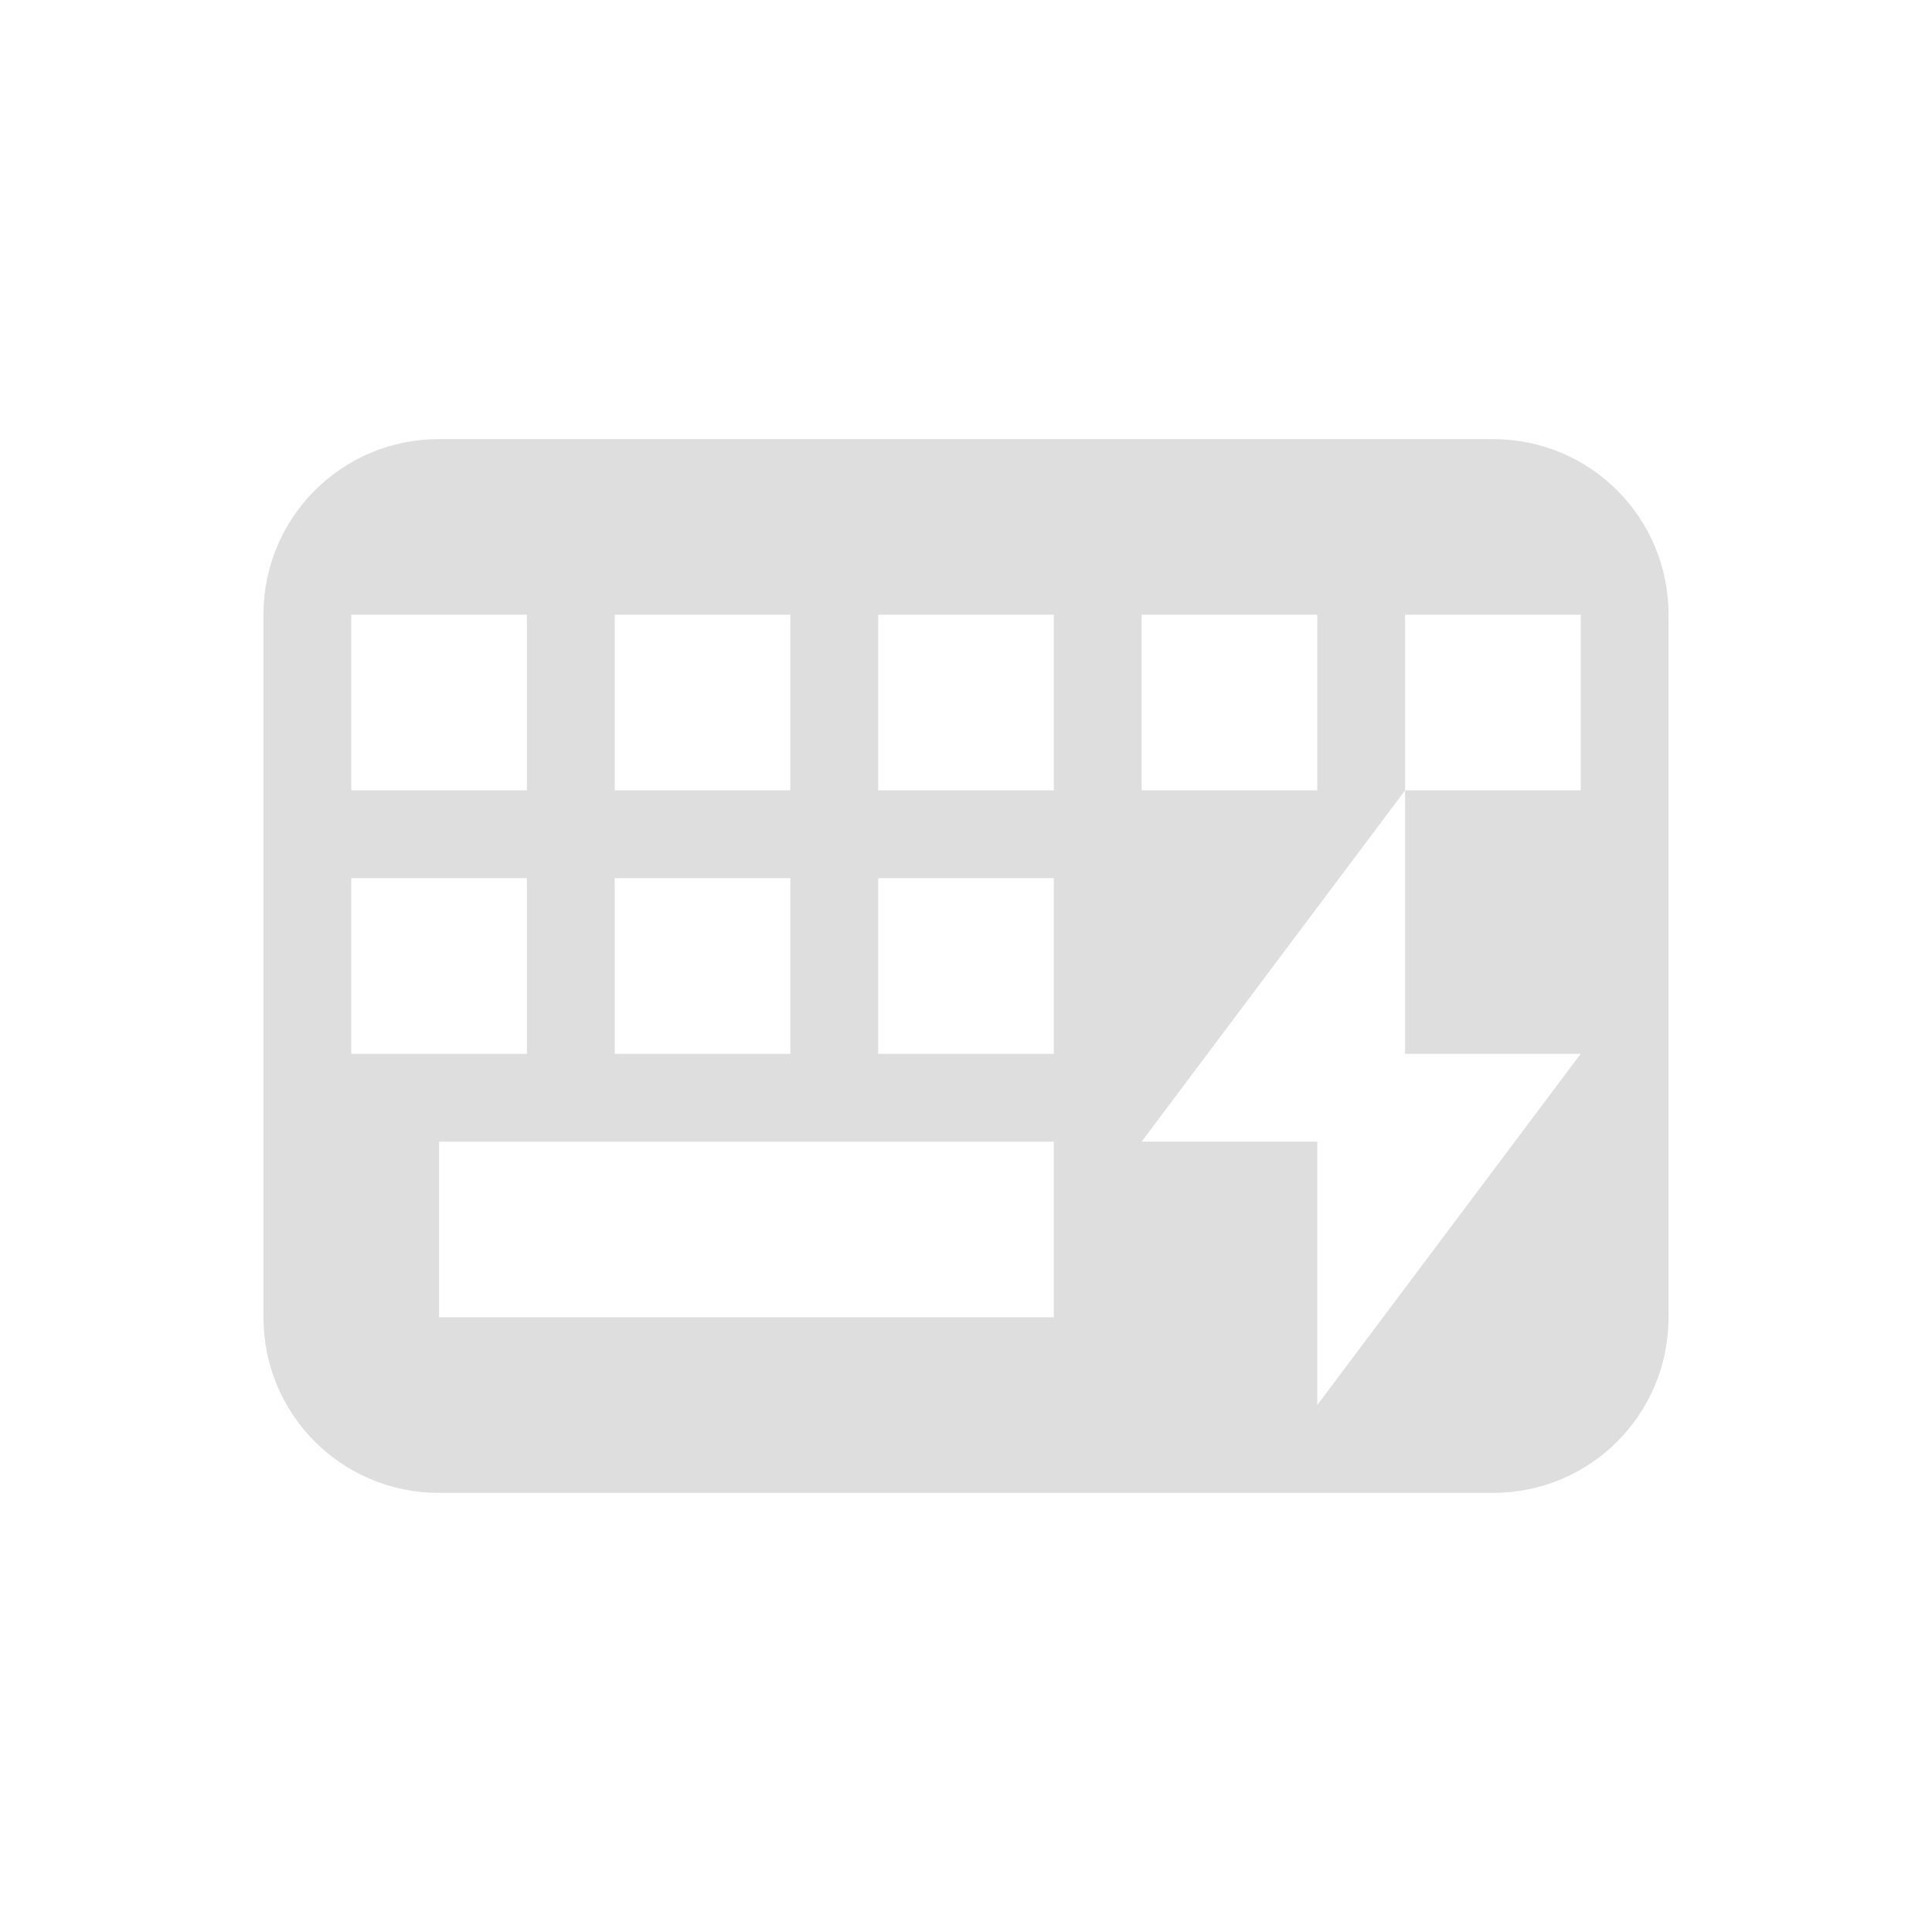
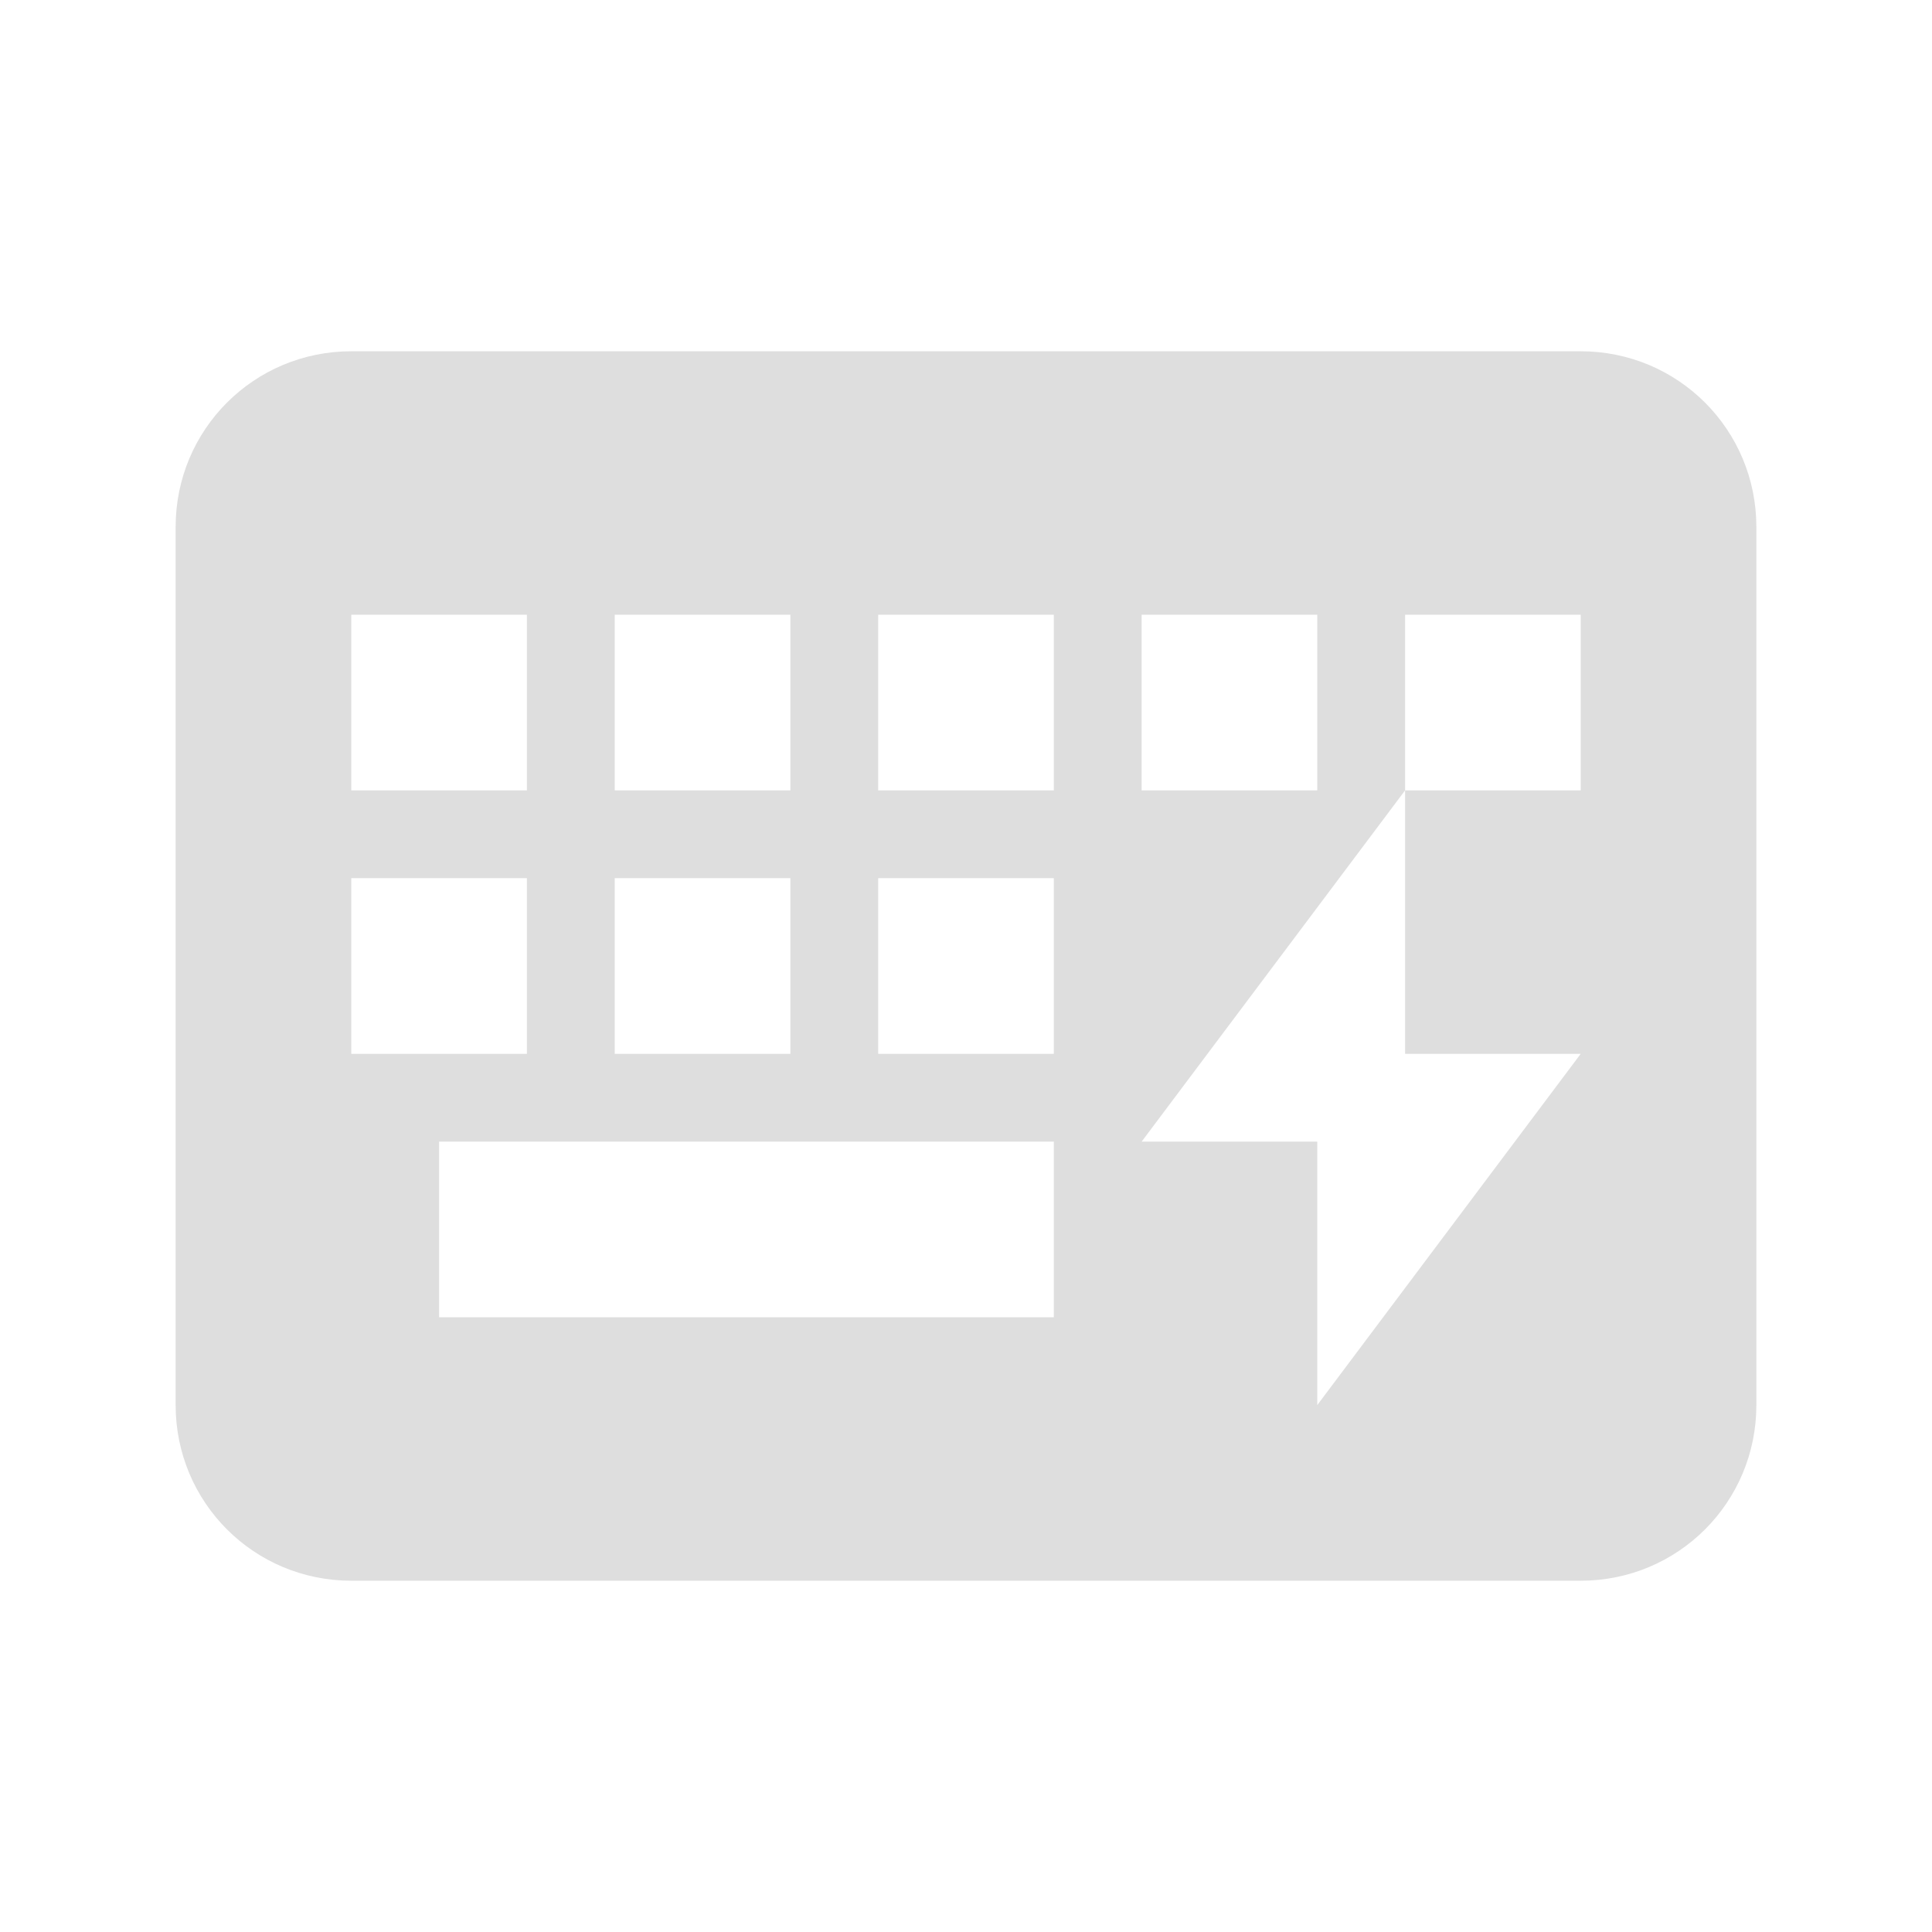
<svg xmlns="http://www.w3.org/2000/svg" id="svg" width="100%" height="100%" version="1.1" viewBox="0 0 22 22">
  <defs id="defs7386">
    <style id="current-color-scheme" type="text/css">
   .ColorScheme-Text { color:#dedede; } .ColorScheme-Highlight { color:#5294e2; } .ColorScheme-ButtonBackground { color:#dedede; }
  </style>
  </defs>
  <rect id="rect7291" width="22" height="22" x="0" y="0" rx="0" ry="0" style="opacity:0.01;fill:#eff0f1;fill-opacity:0.004;stroke:none" />
  <g id="input-mouse-battery" transform="translate(28,0)">
    <rect id="rect4524" width="22" height="22" x="0" y="0" style="opacity:0;fill:#0000ff;fill-opacity:1;stroke:none;stroke-opacity:1" />
    <path id="path4260" d="M 10,3 C 7.189,3.252 5,5.602 5,8.484 l 0,0.5 5,0 L 10,3 Z m 1,0 0,5.984 5,0 0,-0.5 C 16,5.602 13.811,3.252 11,3 Z M 5,9.986 5,13.492 C 5,16.544 7.453,19 10.5,19 13.547,19 16,16.544 16,13.492 l 0,-3.506 -5,0 -1,0 -5,0 z M 11,11 l 0,3 2,0 -3,4 0,-3 -2,0 3,-4 z" style="display:inline;opacity:1;fill:currentColor;fill-opacity:1;stroke:none;stroke-width:2;stroke-miterlimit:4;stroke-dasharray:none;stroke-opacity:1;enable-background:new" class="ColorScheme-Text" />
  </g>
  <g id="22-22-input-keyboard-battery">
    <rect id="rect4512" width="22" height="22" x="0" y="0" style="opacity:0;fill:#0000ff;fill-opacity:1;stroke:none;stroke-opacity:1" />
-     <path id="rect4379" d="m 5,5 c -1.108,0 -2,0.892 -2,2 L 3,15 c 0,1.108 0.892,2 2,2 l 12,0 c 1.108,0 2,-0.892 2,-2 L 19,7 C 19,5.892 18.108,5 17,5 l -12,0 z m -1,2 2,0 0,2 -2,0 0,-2 z m 3,0 2,0 0,2 -2,0 0,-2 z m 3,0 2,0 0,2 -2,0 0,-2 z m 3,0 2,0 0,2 -2,0 0,-2 z m 3,0 2,0 0,2 -2,0 L 16,12 l 2,0 -3,4 0,-3 -2,0 3,-4 0,-2 z m -12,3 2,0 L 6,12 4,12 4,10 Z m 3,0 2,0 L 9,12 7,12 7,10 Z m 3,0 2,0 L 12,12 10,12 10,10 Z M 5,13 l 7,0 0,2 -7,0 0,-2 z" style="opacity:1;fill:currentColor;fill-opacity:1;stroke:none;stroke-opacity:1" class="ColorScheme-Text" />
+     <path id="rect4379" d="m 4,4 c -1.108,0 -2,0.892 -2,2 v 10 c 0,1.108 0.892,2 2,2 l 14,0 c 1.108,0 2,-0.892 2,-2 V 6 C 20,4.892 19.108,4 18,4 Z m 0,3 h 2 v 2 H 4 Z m 3,0 h 2 v 2 H 7 Z m 3,0 h 2 v 2 h -2 z m 3,0 h 2 v 2 h -2 z m 3,0 h 2 v 2 H 16 V 12 h 2 l -3,4 v -3 h -2 l 3,-4 z m -12,3 H 6 V 12 H 4 Z m 3,0 H 9 V 12 H 7 Z m 3,0 h 2 V 12 H 10 Z M 5,13 h 7 v 2 H 5 Z" style="opacity:1;fill:currentColor;fill-opacity:1;stroke:none;stroke-opacity:1" class="ColorScheme-Text" />
  </g>
-   <g id="22-22-input-keyboard-brightness" transform="translate(-28,0)">
+   <g id="22-22-input-keyboard-brightness" transform="translate(-27)">
    <rect id="rect4522" width="22" height="22" x="0" y="0" style="opacity:0;fill:#0000ff;fill-opacity:1;stroke:none;stroke-opacity:1" />
-     <path id="path4501" d="M 5,5 C 3.892,5 3,5.892 3,7 l 0,8 c 0,1.108 0.892,2 2,2 l 12,0 c 1.108,0 2,-0.892 2,-2 L 19,7 C 19,5.892 18.108,5 17,5 Z M 4,7 6,7 6,9 4,9 Z M 7,7 9,7 9,9 7,9 Z m 3,0 2,0 0,2 -2,0 z m 3,0 2,0 0,2 -2,0 z m 3,0 2,0 0,2 -2,0 z m -12,3 2,0 0,2 -2,0 z m 3,0 2,0 0,2 -2,0 z m 3,0 2,0 0,2 -2,0 z m 5.5,0 C 16.881,10 18,11.119 18,12.5 18,13.881 16.881,15 15.5,15 14.119,15 13,13.881 13,12.5 13,11.119 14.119,10 15.5,10 Z m -0.5,1 0,3 c 0.828,0 2,0 2,-1.5 C 17,11 15.828,11 15,11 Z m -10,2 7,0 0,2 -7,0 z" style="opacity:1;fill:currentColor;fill-opacity:1;stroke:none;stroke-opacity:1" class="ColorScheme-Text" />
+     <path id="path4501" d="M 4,4 C 2.892,4 2,4.892 2,6 v 10 c 0,1.108 0.892,2 2,2 h 14 c 1.108,0 2,-0.892 2,-2 V 6 C 20,4.892 19.108,4 18,4 Z M 4,7 H 6 V 9 H 4 Z M 7,7 H 9 V 9 H 7 Z m 3,0 h 2 v 2 h -2 z m 3,0 h 2 v 2 h -2 z m 3,0 h 2 V 9 H 16 Z M 4,10 h 2 v 2 H 4 Z m 3,0 h 2 v 2 H 7 Z m 3,0 h 2 v 2 h -2 z m 5.5,0 C 16.881,10 18,11.119 18,12.5 18,13.881 16.881,15 15.5,15 14.119,15 13,13.881 13,12.5 13,11.119 14.119,10 15.5,10 Z M 15,11 v 3 c 0.828,0 2,0 2,-1.5 C 17,11 15.828,11 15,11 Z M 5,13 h 7 v 2 H 5 Z" style="opacity:1;fill:currentColor;fill-opacity:1;stroke:none;stroke-opacity:1" class="ColorScheme-Text" />
  </g>
  <g id="input-keyboard-brightness">
    <rect id="rect4150" width="32" height="32" x="-28" y="-39" style="opacity:0;fill:#0000ff;fill-opacity:1;stroke:none;stroke-opacity:1" />
    <path id="path4160" d="M -12.5 -35 L -12.5 -33.959 A 3 3 0 0 0 -13.734 -33.441 L -14.475 -34.182 L -15.182 -33.475 L -14.443 -32.736 A 3 3 0 0 0 -14.953 -31.5 L -16 -31.5 L -16 -30.5 L -14.959 -30.5 A 3 3 0 0 0 -14.441 -29.266 L -15.182 -28.525 L -14.475 -27.818 L -13.736 -28.557 A 3 3 0 0 0 -12.5 -28.047 L -12.5 -27 L -21 -27 C -22.662 -27 -24 -25.811 -24 -24.334 L -24 -13.666 C -24 -12.189 -22.662 -11 -21 -11 L -3 -11 C -1.338 -11 0 -12.189 0 -13.666 L 0 -24.334 C 0 -25.811 -1.338 -27 -3 -27 L -11.5 -27 L -11.5 -28.041 A 3 3 0 0 0 -10.266 -28.559 L -9.525 -27.818 L -8.818 -28.525 L -9.557 -29.264 A 3 3 0 0 0 -9.047 -30.5 L -8 -30.5 L -8 -31.5 L -9.041 -31.5 A 3 3 0 0 0 -9.559 -32.734 L -8.818 -33.475 L -9.525 -34.182 L -10.264 -33.443 A 3 3 0 0 0 -11.5 -33.953 L -11.5 -35 L -12.5 -35 z M -22 -24 L -20 -24 L -20 -22 L -22 -22 L -22 -24 z M -19 -24 L -17 -24 L -17 -22 L -19 -22 L -19 -24 z M -16 -24 L -14 -24 L -14 -22 L -16 -22 L -16 -24 z M -13 -24 L -11 -24 L -11 -22 L -13 -22 L -13 -24 z M -10 -24 L -8 -24 L -8 -22 L -10 -22 L -10 -24 z M -7 -24 L -5 -24 L -5 -22 L -7 -22 L -7 -24 z M -4 -24 L -2 -24 L -2 -22 L -4 -22 L -4 -24 z M -22 -21 L -20 -21 L -20 -19 L -22 -19 L -22 -21 z M -19 -21 L -17 -21 L -17 -19 L -19 -19 L -19 -21 z M -16 -21 L -14 -21 L -14 -19 L -16 -19 L -16 -21 z M -13 -21 L -11 -21 L -11 -19 L -13 -19 L -13 -21 z M -10 -21 L -8 -21 L -8 -19 L -10 -19 L -10 -21 z M -7 -21 L -5 -21 L -5 -19 L -7 -19 L -7 -21 z M -4 -21 L -2 -21 L -2 -19 L -4 -19 L -4 -21 z M -22 -18 L -20 -18 L -20 -16 L -22 -16 L -22 -18 z M -18 -18 L -6 -18 L -6 -16 L -18 -16 L -18 -18 z M -4 -18 L -2 -18 L -2 -16 L -4 -16 L -4 -18 z" style="opacity:1;fill:currentColor;fill-opacity:1;stroke:none;stroke-opacity:1" class="ColorScheme-Text" />
  </g>
  <g id="input-keyboard-battery">
    <rect id="rect4385" width="32" height="32" x="7" y="-39" style="opacity:0;fill:#0000ff;fill-opacity:1;stroke:none;stroke-opacity:1" />
    <path id="path4387" d="M 24 -35 L 20 -30 L 22 -30 L 22 -27 L 26 -32 L 24 -32 L 24 -35 z M 22 -27 L 14 -27 C 12.338 -27 11 -25.811 11 -24.334 L 11 -13.666 C 11 -12.189 12.338 -11 14 -11 L 32 -11 C 33.662 -11 35 -12.189 35 -13.666 L 35 -24.334 C 35 -25.811 33.662 -27 32 -27 L 22 -27 z M 13 -24 L 15 -24 L 15 -22 L 13 -22 L 13 -24 z M 16 -24 L 18 -24 L 18 -22 L 16 -22 L 16 -24 z M 19 -24 L 21 -24 L 21 -22 L 19 -22 L 19 -24 z M 22 -24 L 24 -24 L 24 -22 L 22 -22 L 22 -24 z M 25 -24 L 27 -24 L 27 -22 L 25 -22 L 25 -24 z M 28 -24 L 30 -24 L 30 -22 L 28 -22 L 28 -24 z M 31 -24 L 33 -24 L 33 -22 L 31 -22 L 31 -24 z M 13 -21 L 15 -21 L 15 -19 L 13 -19 L 13 -21 z M 16 -21 L 18 -21 L 18 -19 L 16 -19 L 16 -21 z M 19 -21 L 21 -21 L 21 -19 L 19 -19 L 19 -21 z M 22 -21 L 24 -21 L 24 -19 L 22 -19 L 22 -21 z M 25 -21 L 27 -21 L 27 -19 L 25 -19 L 25 -21 z M 28 -21 L 30 -21 L 30 -19 L 28 -19 L 28 -21 z M 31 -21 L 33 -21 L 33 -19 L 31 -19 L 31 -21 z M 13 -18 L 15 -18 L 15 -16 L 13 -16 L 13 -18 z M 17 -18 L 29 -18 L 29 -16 L 17 -16 L 17 -18 z M 31 -18 L 33 -18 L 33 -16 L 31 -16 L 31 -18 z" style="opacity:1;fill:currentColor;fill-opacity:1;stroke:none;stroke-opacity:1" class="ColorScheme-Text" />
  </g>
-   <g id="input-keyboard" transform="translate(-26.47458,24.14407)">
+   <g id="input-keyboard" transform="translate(-27,25)">
    <rect id="rect856" width="22" height="22" x="0" y="0" style="opacity:0.001;fill:#000000;fill-opacity:1;stroke:none;stroke-width:9.131;stroke-linecap:round;stroke-linejoin:round;stroke-miterlimit:4;stroke-dasharray:none;stroke-opacity:1" />
-     <path id="path5" d="M 5,5 C 3.892,5 3,5.892 3,7 v 8 c 0,1.108 0.892,2 2,2 h 11 c 1.108,0 2,-0.892 2,-2 V 7 C 18,5.892 17.108,5 16,5 Z m 0.25,2 h 1.5 C 6.888,7 7,7.112 7,7.25 v 1.5 C 7,8.889 6.888,9 6.75,9 H 5.25 C 5.112,9 5,8.889 5,8.75 V 7.25 C 5,7.112 5.112,7 5.25,7 Z m 3,0 h 1.5 C 9.889,7 10,7.112 10,7.25 v 1.5 C 10,8.889 9.889,9 9.75,9 H 8.25 C 8.111,9 8,8.889 8,8.75 V 7.25 C 8,7.112 8.111,7 8.25,7 Z m 3,0 h 1.5 C 12.889,7 13,7.112 13,7.25 v 1.5 C 13,8.889 12.889,9 12.75,9 h -1.5 C 11.111,9 11,8.889 11,8.75 V 7.25 C 11,7.112 11.111,7 11.25,7 Z m 3,0 h 1.5 C 15.889,7 16,7.112 16,7.25 v 1.5 C 16,8.889 15.889,9 15.75,9 h -1.5 C 14.111,9 14,8.889 14,8.75 V 7.25 C 14,7.112 14.111,7 14.25,7 Z m -9,3 h 1.5 C 6.888,10 7,10.111 7,10.25 v 1.5 C 7,11.889 6.888,12 6.75,12 H 5.25 C 5.112,12 5,11.889 5,11.75 v -1.5 C 5,10.111 5.112,10 5.25,10 Z m 3,0 h 1.5 C 9.889,10 10,10.111 10,10.25 v 1.5 C 10,11.889 9.889,12 9.75,12 H 8.25 C 8.111,12 8,11.889 8,11.75 v -1.5 C 8,10.111 8.111,10 8.25,10 Z m 3,0 h 1.5 c 0.139,0 0.25,0.111 0.25,0.25 v 1.5 C 13,11.889 12.889,12 12.75,12 h -1.5 C 11.111,12 11,11.889 11,11.75 v -1.5 C 11,10.111 11.111,10 11.25,10 Z m 3,0 h 1.5 c 0.139,0 0.25,0.111 0.25,0.25 v 1.5 C 16,11.889 15.889,12 15.75,12 h -1.5 C 14.111,12 14,11.889 14,11.75 v -1.5 C 14,10.111 14.111,10 14.25,10 Z m -7,3 h 6.5 c 0.139,0 0.25,0.111 0.25,0.25 v 1.5 C 14,14.889 13.889,15 13.75,15 H 7.25 C 7.112,15 7,14.889 7,14.75 v -1.5 C 7,13.111 7.112,13 7.25,13 Z" style="fill:currentColor" class="ColorScheme-Text" />
+     <path id="path5" d="M 4,4 C 2.892,4 2,4.892 2,6 v 10 c 0,1.108 0.892,2 2,2 h 13 c 1.108,0 2,-0.892 2,-2 V 6 C 19,4.892 18.108,4 17,4 Z m 1.25,3 h 1.5 C 6.888,7 7,7.112 7,7.25 v 1.5 C 7,8.889 6.888,9 6.75,9 H 5.25 C 5.112,9 5,8.889 5,8.75 V 7.25 C 5,7.112 5.112,7 5.25,7 Z m 3,0 h 1.5 C 9.889,7 10,7.112 10,7.25 v 1.5 C 10,8.889 9.889,9 9.75,9 H 8.25 C 8.111,9 8,8.889 8,8.75 V 7.25 C 8,7.112 8.111,7 8.25,7 Z m 3,0 h 1.5 C 12.889,7 13,7.112 13,7.25 v 1.5 C 13,8.889 12.889,9 12.75,9 h -1.5 C 11.111,9 11,8.889 11,8.75 V 7.25 C 11,7.112 11.111,7 11.25,7 Z m 3,0 h 1.5 C 15.889,7 16,7.112 16,7.25 v 1.5 C 16,8.889 15.889,9 15.75,9 h -1.5 C 14.111,9 14,8.889 14,8.75 V 7.25 C 14,7.112 14.111,7 14.25,7 Z m -9,3 h 1.5 C 6.888,10 7,10.111 7,10.25 v 1.5 C 7,11.889 6.888,12 6.75,12 H 5.25 C 5.112,12 5,11.889 5,11.75 v -1.5 C 5,10.111 5.112,10 5.25,10 Z m 3,0 h 1.5 C 9.889,10 10,10.111 10,10.25 v 1.5 C 10,11.889 9.889,12 9.75,12 H 8.25 C 8.111,12 8,11.889 8,11.75 v -1.5 C 8,10.111 8.111,10 8.25,10 Z m 3,0 h 1.5 c 0.139,0 0.25,0.111 0.25,0.25 v 1.5 C 13,11.889 12.889,12 12.75,12 h -1.5 C 11.111,12 11,11.889 11,11.75 v -1.5 C 11,10.111 11.111,10 11.25,10 Z m 3,0 h 1.5 c 0.139,0 0.25,0.111 0.25,0.25 v 1.5 C 16,11.889 15.889,12 15.75,12 h -1.5 C 14.111,12 14,11.889 14,11.75 v -1.5 C 14,10.111 14.111,10 14.25,10 Z m -7,3 h 6.5 c 0.139,0 0.25,0.111 0.25,0.25 v 1.5 C 14,14.889 13.889,15 13.75,15 H 7.25 C 7.112,15 7,14.889 7,14.75 v -1.5 C 7,13.111 7.112,13 7.25,13 Z" style="fill:currentColor" class="ColorScheme-Text" />
  </g>
  <g id="input-caps-on" transform="translate(-4.474576,24.14407)">
    <rect id="rect862" width="22" height="22" x="0" y="0" style="opacity:0.001;fill:#000000;fill-opacity:1;stroke:none;stroke-width:9.909;stroke-linecap:round;stroke-linejoin:round;stroke-miterlimit:4;stroke-dasharray:none;stroke-opacity:1" />
    <g id="g869" transform="matrix(0.9999236,0,0,1,5.6617073e-4,1.4288396e-8)">
      <path style="fill:currentColor" class="ColorScheme-Text" id="path867" d="m 3,16.203 v 0.547 c 0,1.212 1.038,2.25 2.25,2.25 H 16.75 c 1.212,0 2.25,-1.038 2.25,-2.25 v -0.547 c -0.532,0.485 -1.225,0.797 -2,0.797 H 5 c -0.775,0 -1.468,-0.312 -2,-0.797 z M 11.08,6.297 10,10.289 h 2.18 z M 9.899,5 h 2.315 l 2.91,9 h -1.91 l -0.609,-2 H 9.528 l -0.617,2 h -1.91 z M 6,3 c -1.019,-1.709e-4 -1.876,0.766 -1.988,1.779 l -1,9 c -0.132,1.185 0.796,2.221 1.988,2.221 H 17 c 1.192,1.4e-5 2.12,-1.036 1.988,-2.221 l -1,-9 C 17.876,3.766 17.02,3 16,3 Z" />
    </g>
  </g>
</svg>
